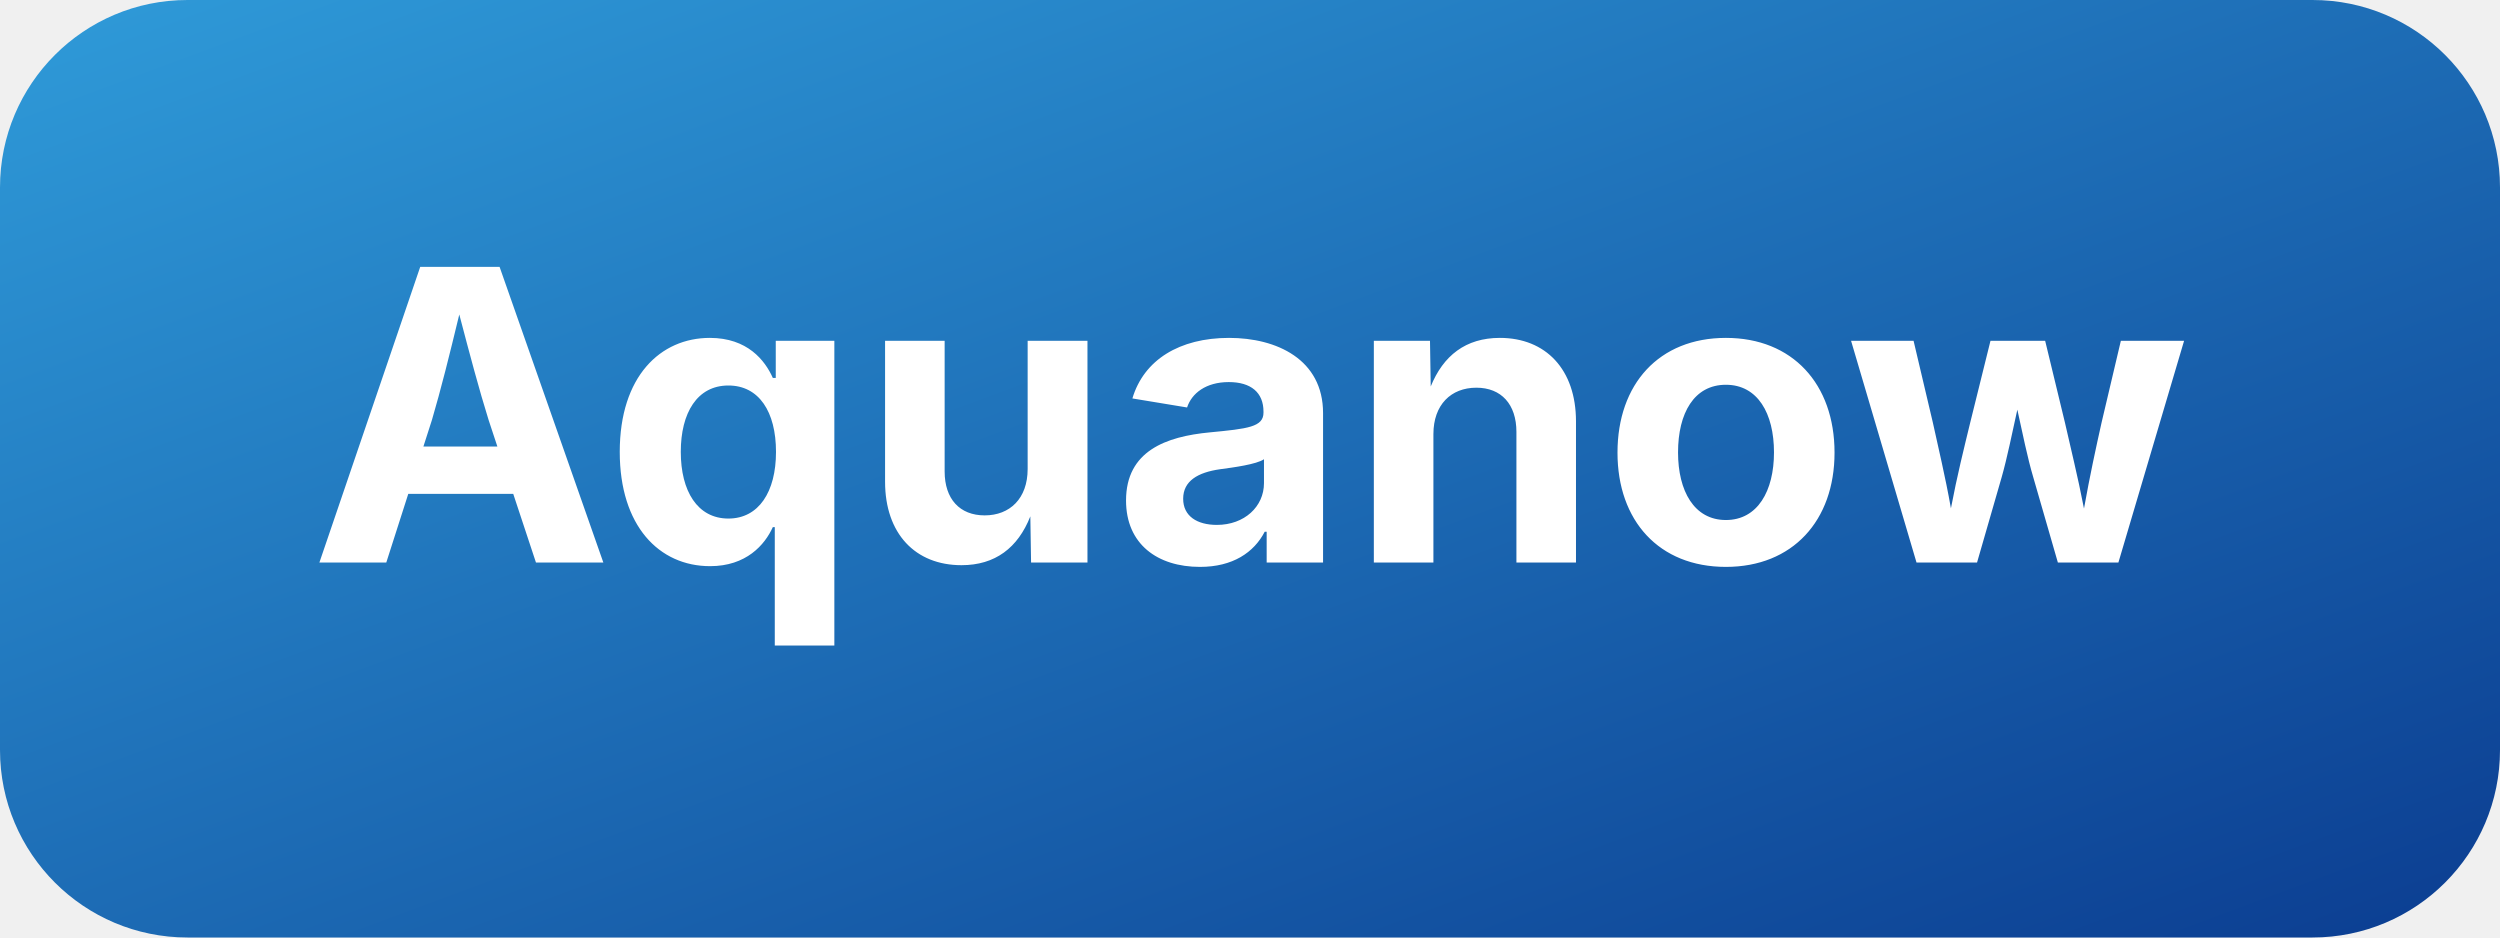
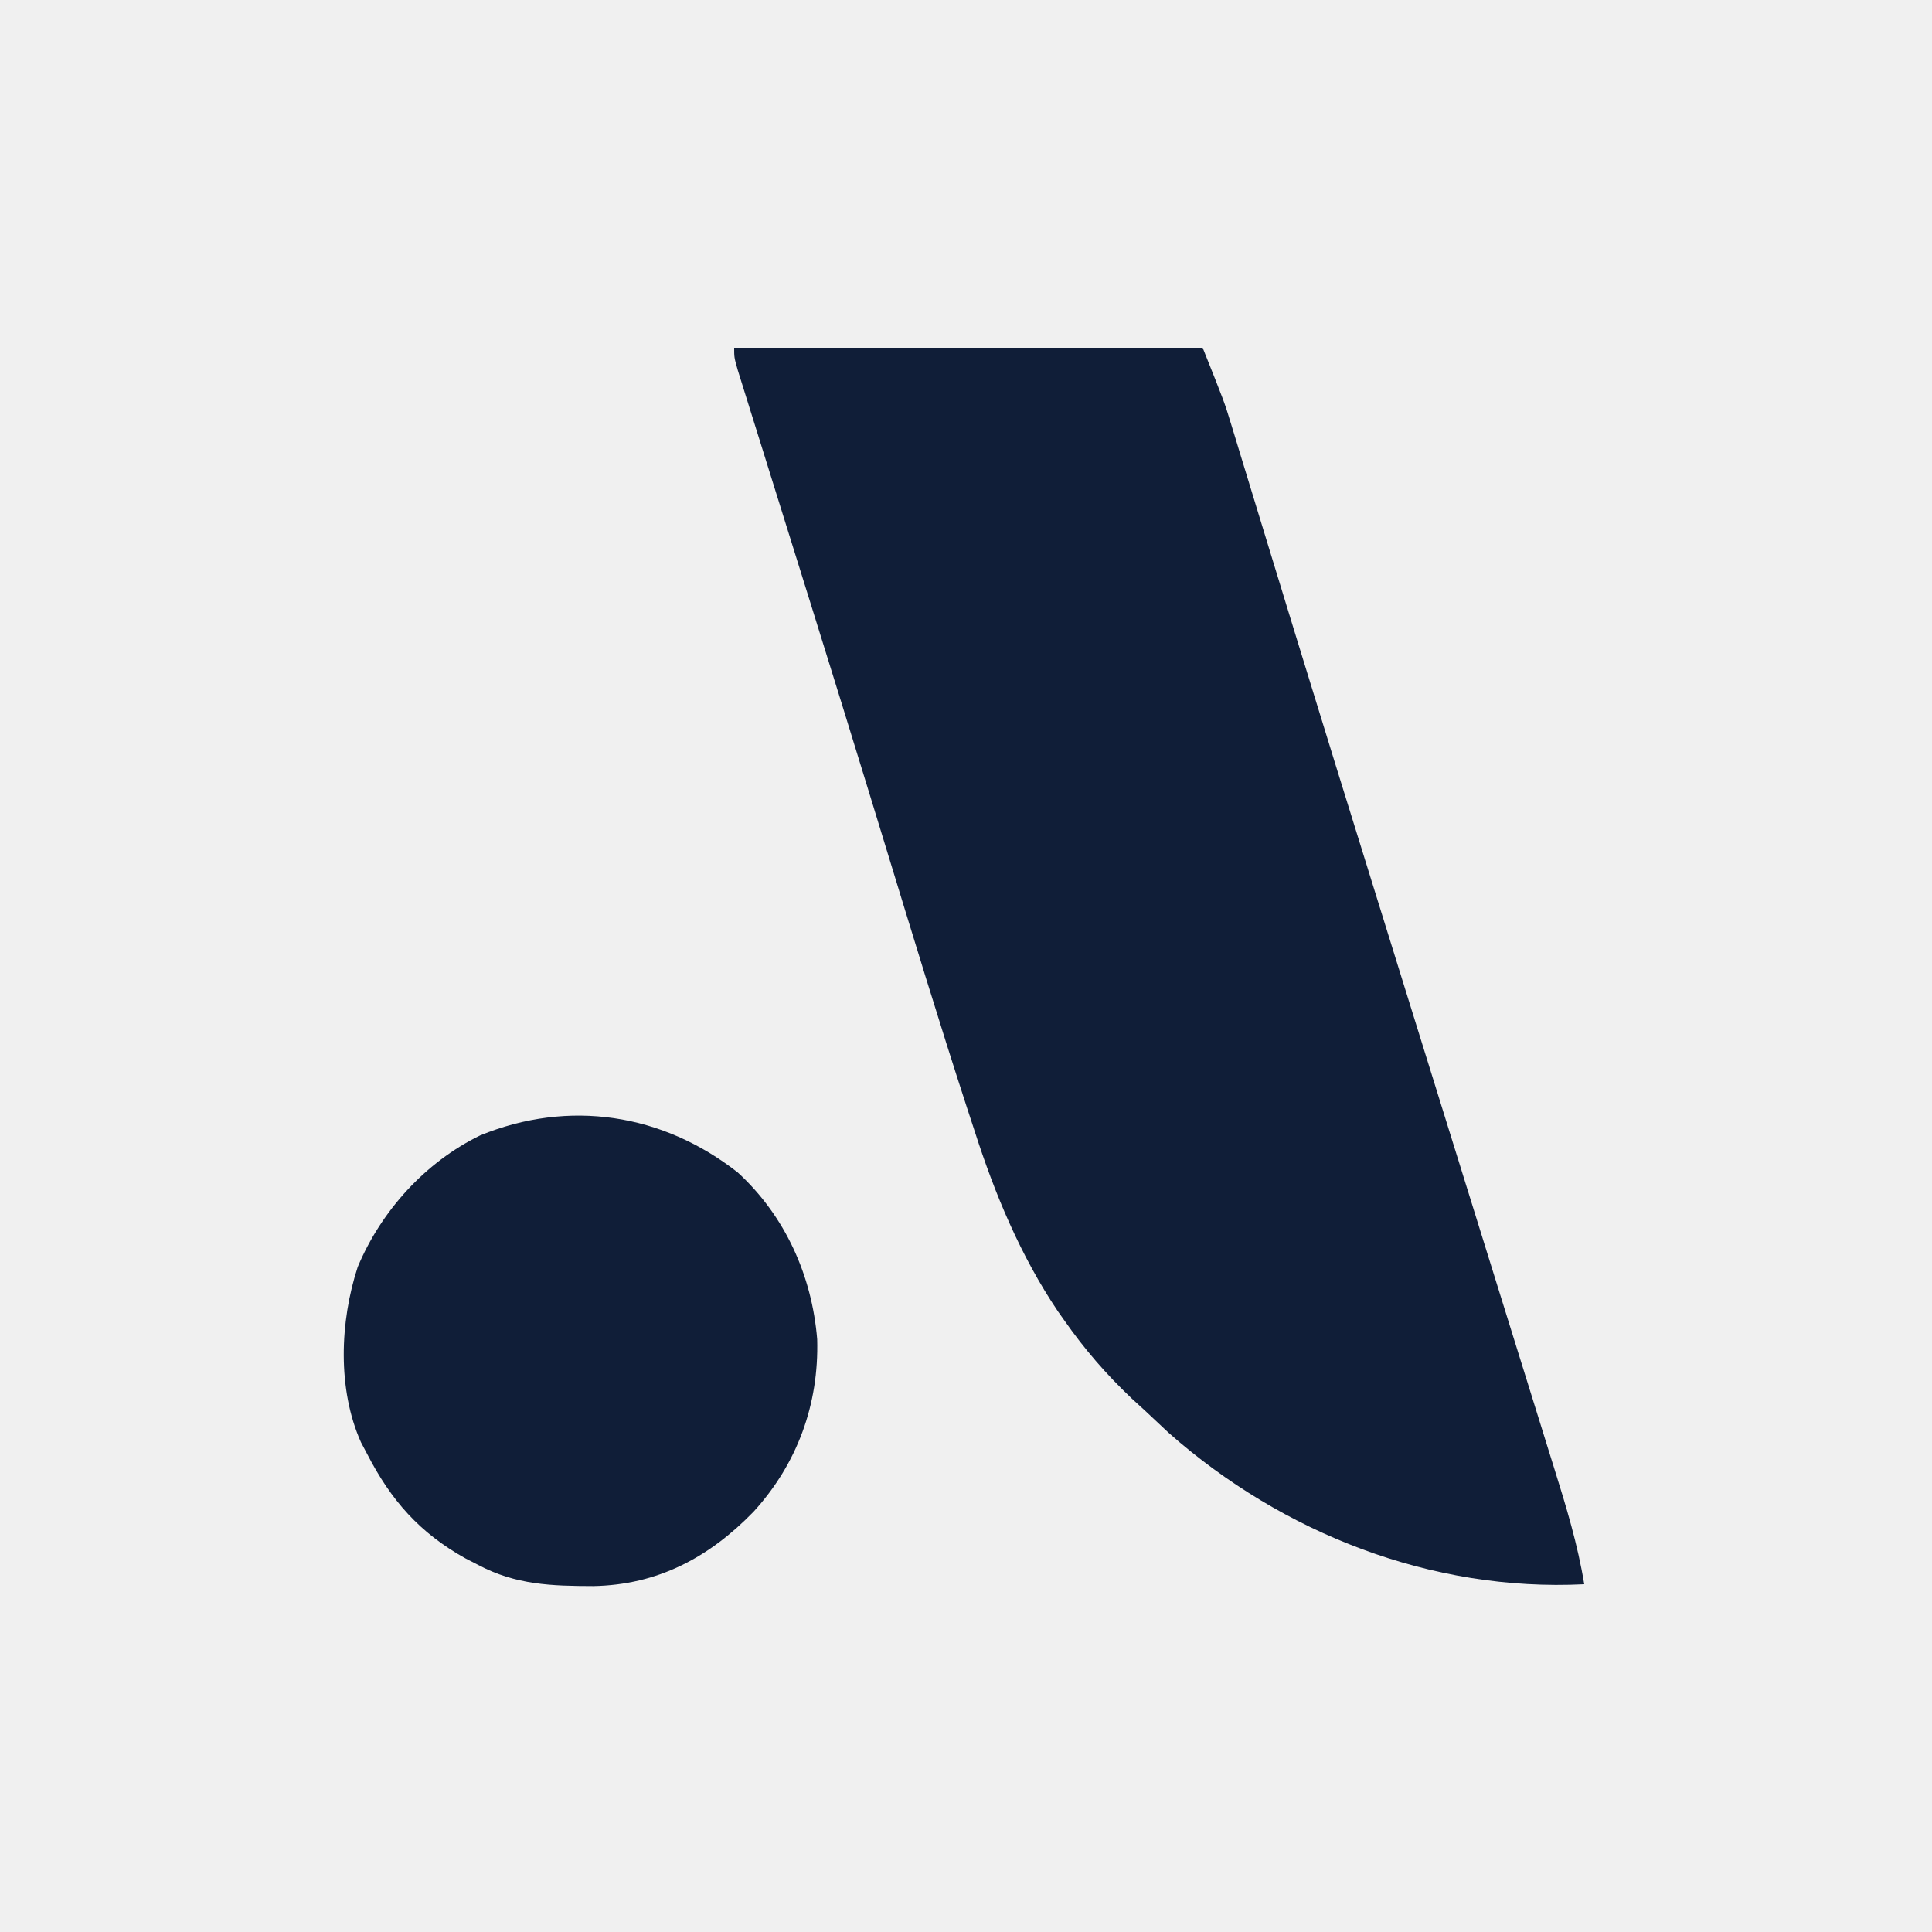
- <svg xmlns="http://www.w3.org/2000/svg" width="160" height="60" viewBox="0 0 160 60">
-   <defs>
-     <linearGradient id="grad" x1="0%" y1="0%" x2="100%" y2="100%">
-       <stop offset="0%" stop-color="#2f9bd9" />
-       <stop offset="100%" stop-color="#0b3d91" />
-     </linearGradient>
-   </defs>
-   <rect width="160" height="60" rx="12" fill="url(#grad)" />
-   <text x="80" y="36" font-family="'Segoe UI', 'Inter', sans-serif" font-size="26" fill="#ffffff" text-anchor="middle" font-weight="700">Aquanow</text>
+ <svg xmlns="http://www.w3.org/2000/svg" version="1.1" width="400" height="400">
+   <path d="M0 0 C32.01 0 64.02 0 97 0 C101.499 11.248 101.499 11.248 102.862 15.721 C103.176 16.745 103.49 17.768 103.813 18.823 C104.31 20.463 104.31 20.463 104.816 22.137 C105.181 23.327 105.545 24.516 105.92 25.742 C106.716 28.344 107.51 30.947 108.303 33.55 C110.287 40.07 112.286 46.586 114.283 53.103 C115.006 55.461 115.728 57.819 116.45 60.177 C121.731 77.415 127.078 94.633 132.428 111.85 C134.13 117.327 135.83 122.804 137.529 128.281 C142.561 144.495 147.596 160.708 152.645 176.917 C155.081 184.74 157.513 192.563 159.944 200.388 C161.667 205.933 163.394 211.478 165.124 217.021 C166.192 220.446 167.256 223.872 168.318 227.298 C168.809 228.877 169.301 230.456 169.795 232.034 C172.273 239.95 174.658 247.794 176 256 C144.438 257.587 113.565 245.478 90 224.688 C88.326 223.133 86.66 221.57 85 220 C84.114 219.19 83.229 218.381 82.316 217.547 C77.001 212.511 72.499 207.303 68.312 201.312 C67.898 200.727 67.483 200.141 67.055 199.537 C59.298 188.025 53.972 175.223 49.75 162.062 C49.253 160.542 48.755 159.022 48.257 157.502 C42.329 139.286 36.767 120.949 31.164 102.631 C30.952 101.937 30.74 101.243 30.521 100.529 C30.307 99.829 30.093 99.129 29.872 98.408 C29.434 96.976 28.997 95.545 28.559 94.113 C28.34 93.397 28.121 92.681 27.895 91.943 C24.166 79.757 20.391 67.585 16.598 55.418 C16.061 53.697 15.525 51.977 14.989 50.256 C12.635 42.705 10.279 35.154 7.918 27.605 C6.948 24.501 5.98 21.395 5.012 18.29 C4.559 16.839 4.106 15.388 3.651 13.937 C3.029 11.955 2.411 9.972 1.794 7.989 C1.446 6.874 1.097 5.76 0.739 4.612 C0 2 0 2 0 0 Z " fill="#101E38" transform="translate(152,72)" />
+   <path d="M0 0 C9.833 9.031 15.355 21.363 16.438 34.531 C16.817 48.006 12.313 60.328 3.25 70.25 C-5.924 79.697 -16.586 85.393 -29.918 85.63 C-38.576 85.612 -45.929 85.391 -53.75 81.25 C-54.619 80.803 -55.488 80.355 -56.383 79.895 C-65.89 74.602 -71.792 67.881 -76.75 58.25 C-77.166 57.464 -77.583 56.677 -78.012 55.867 C-82.925 44.867 -82.388 30.861 -78.688 19.562 C-73.821 7.954 -64.7 -2.148 -53.312 -7.688 C-34.97 -15.19 -15.586 -12.226 0 0 Z " fill="#101E38" transform="translate(152.75,242.75)" />
</svg>
